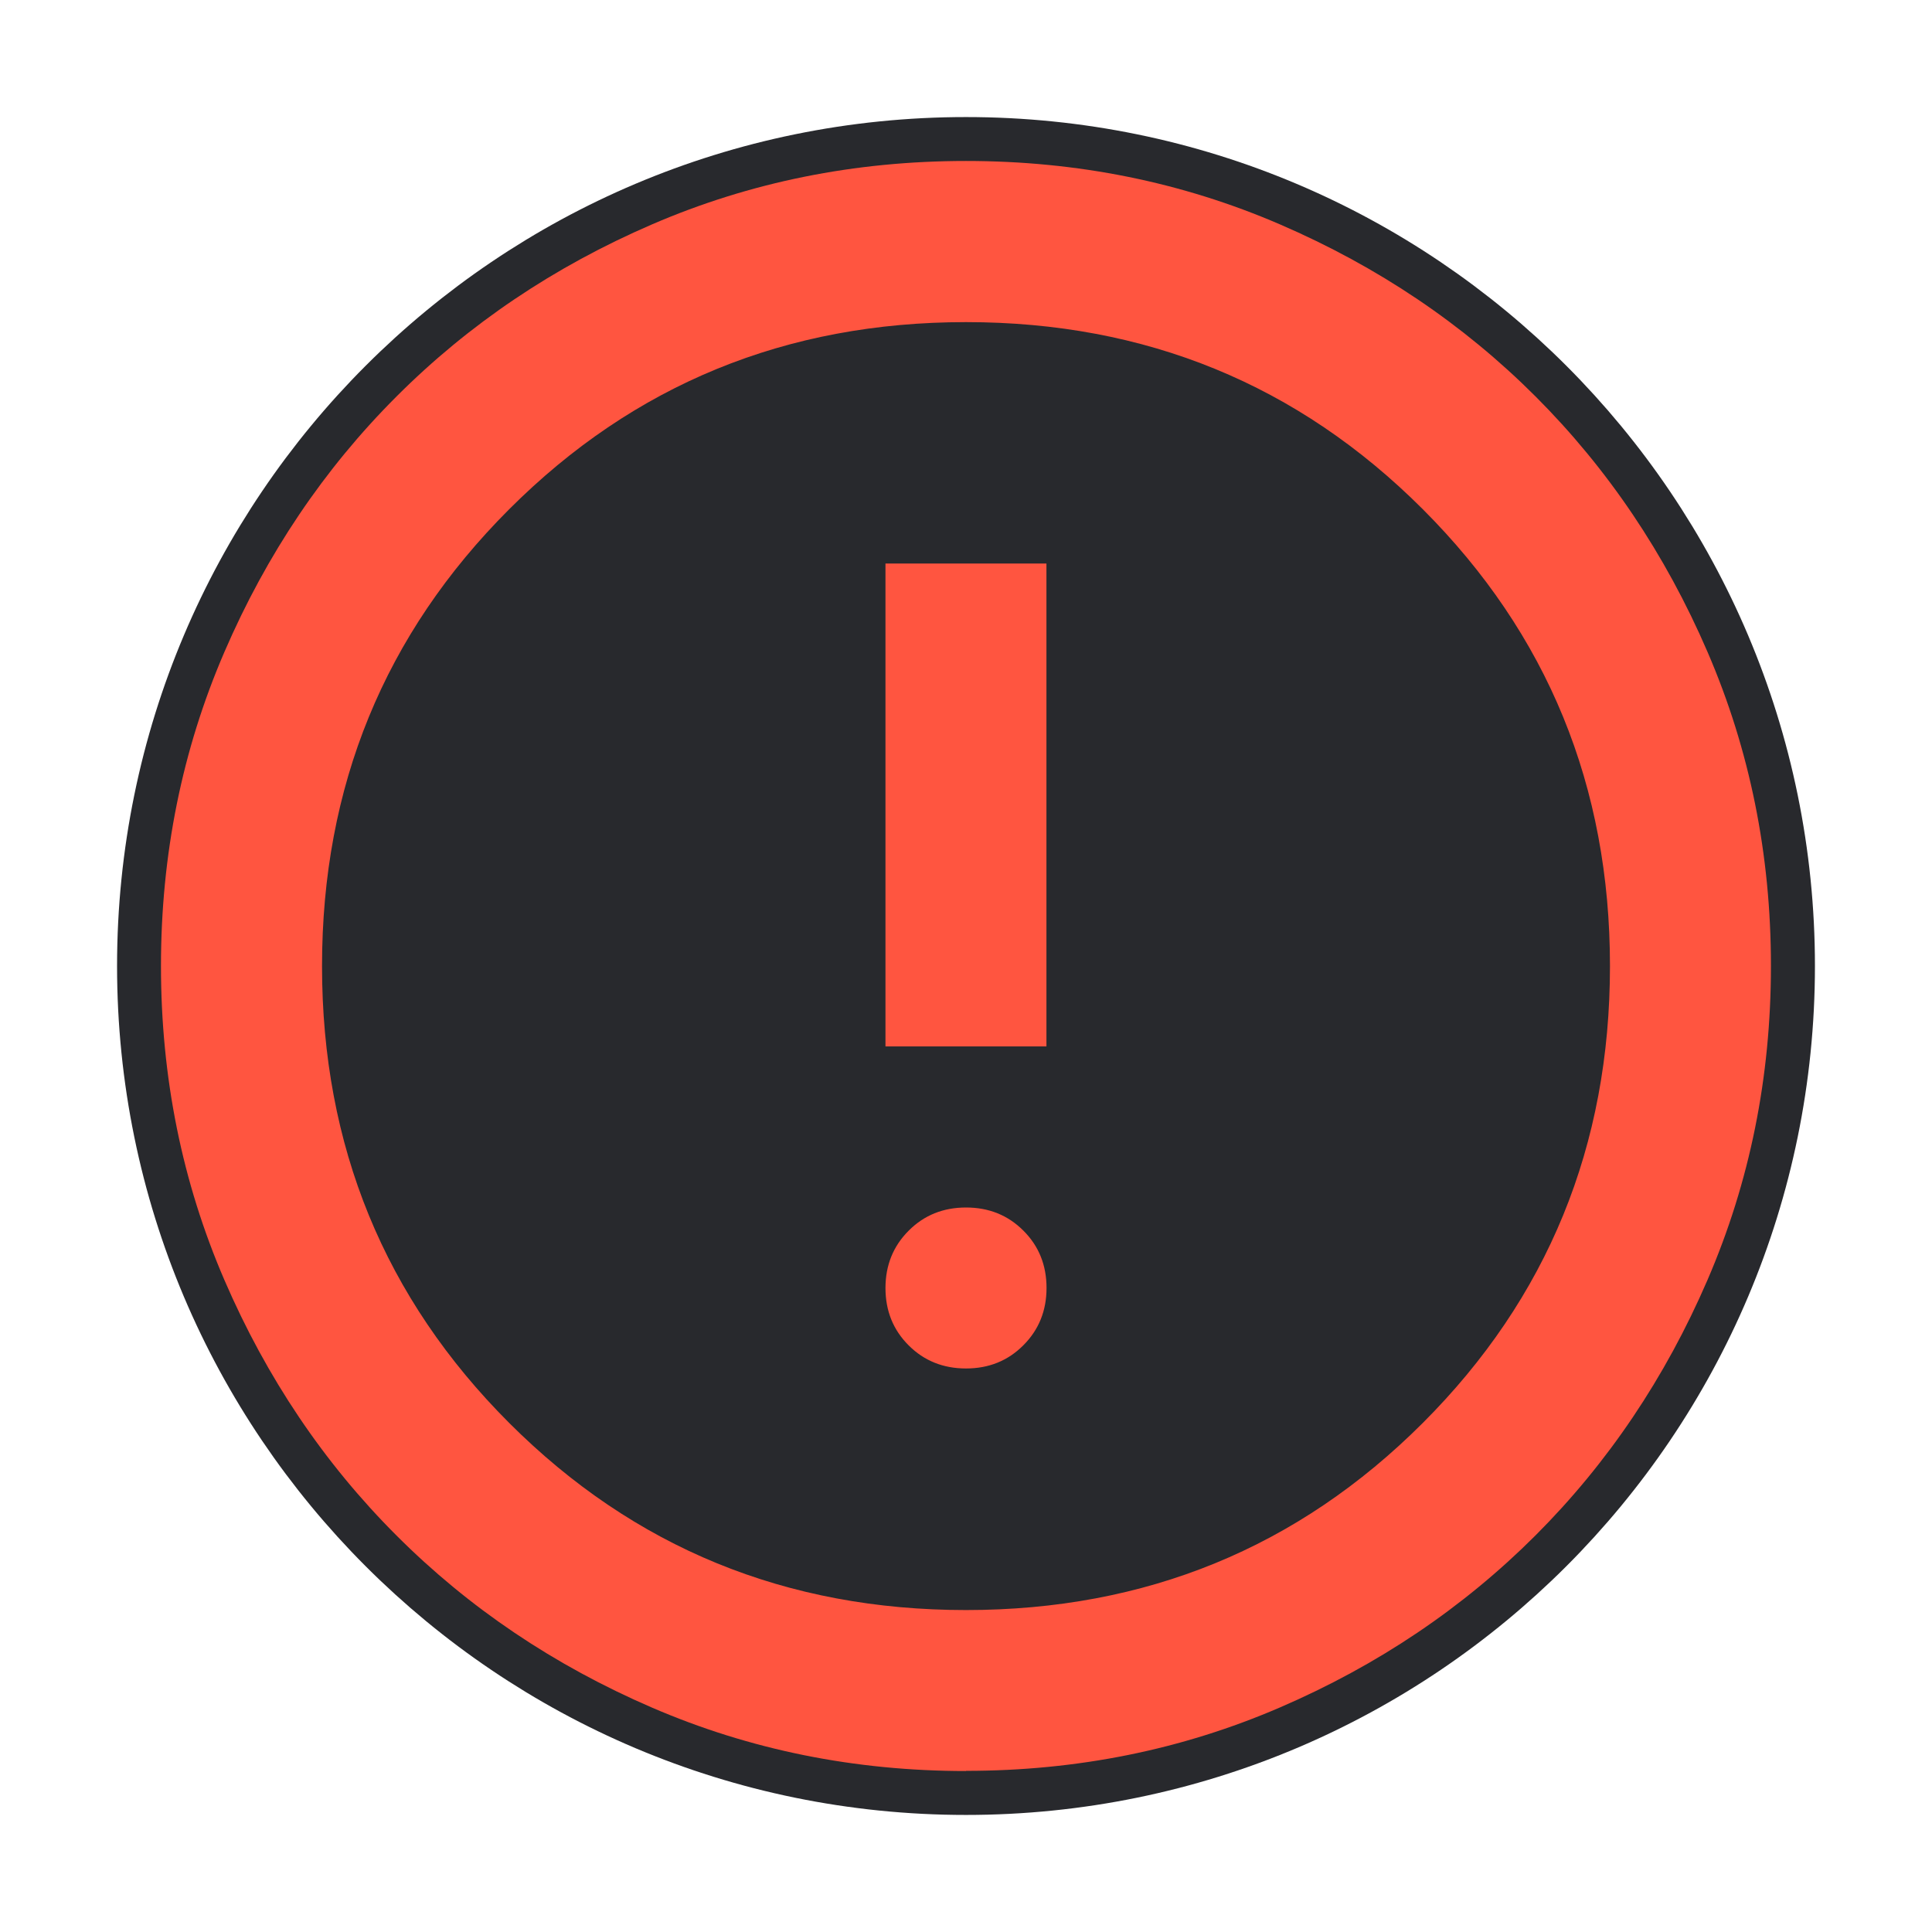
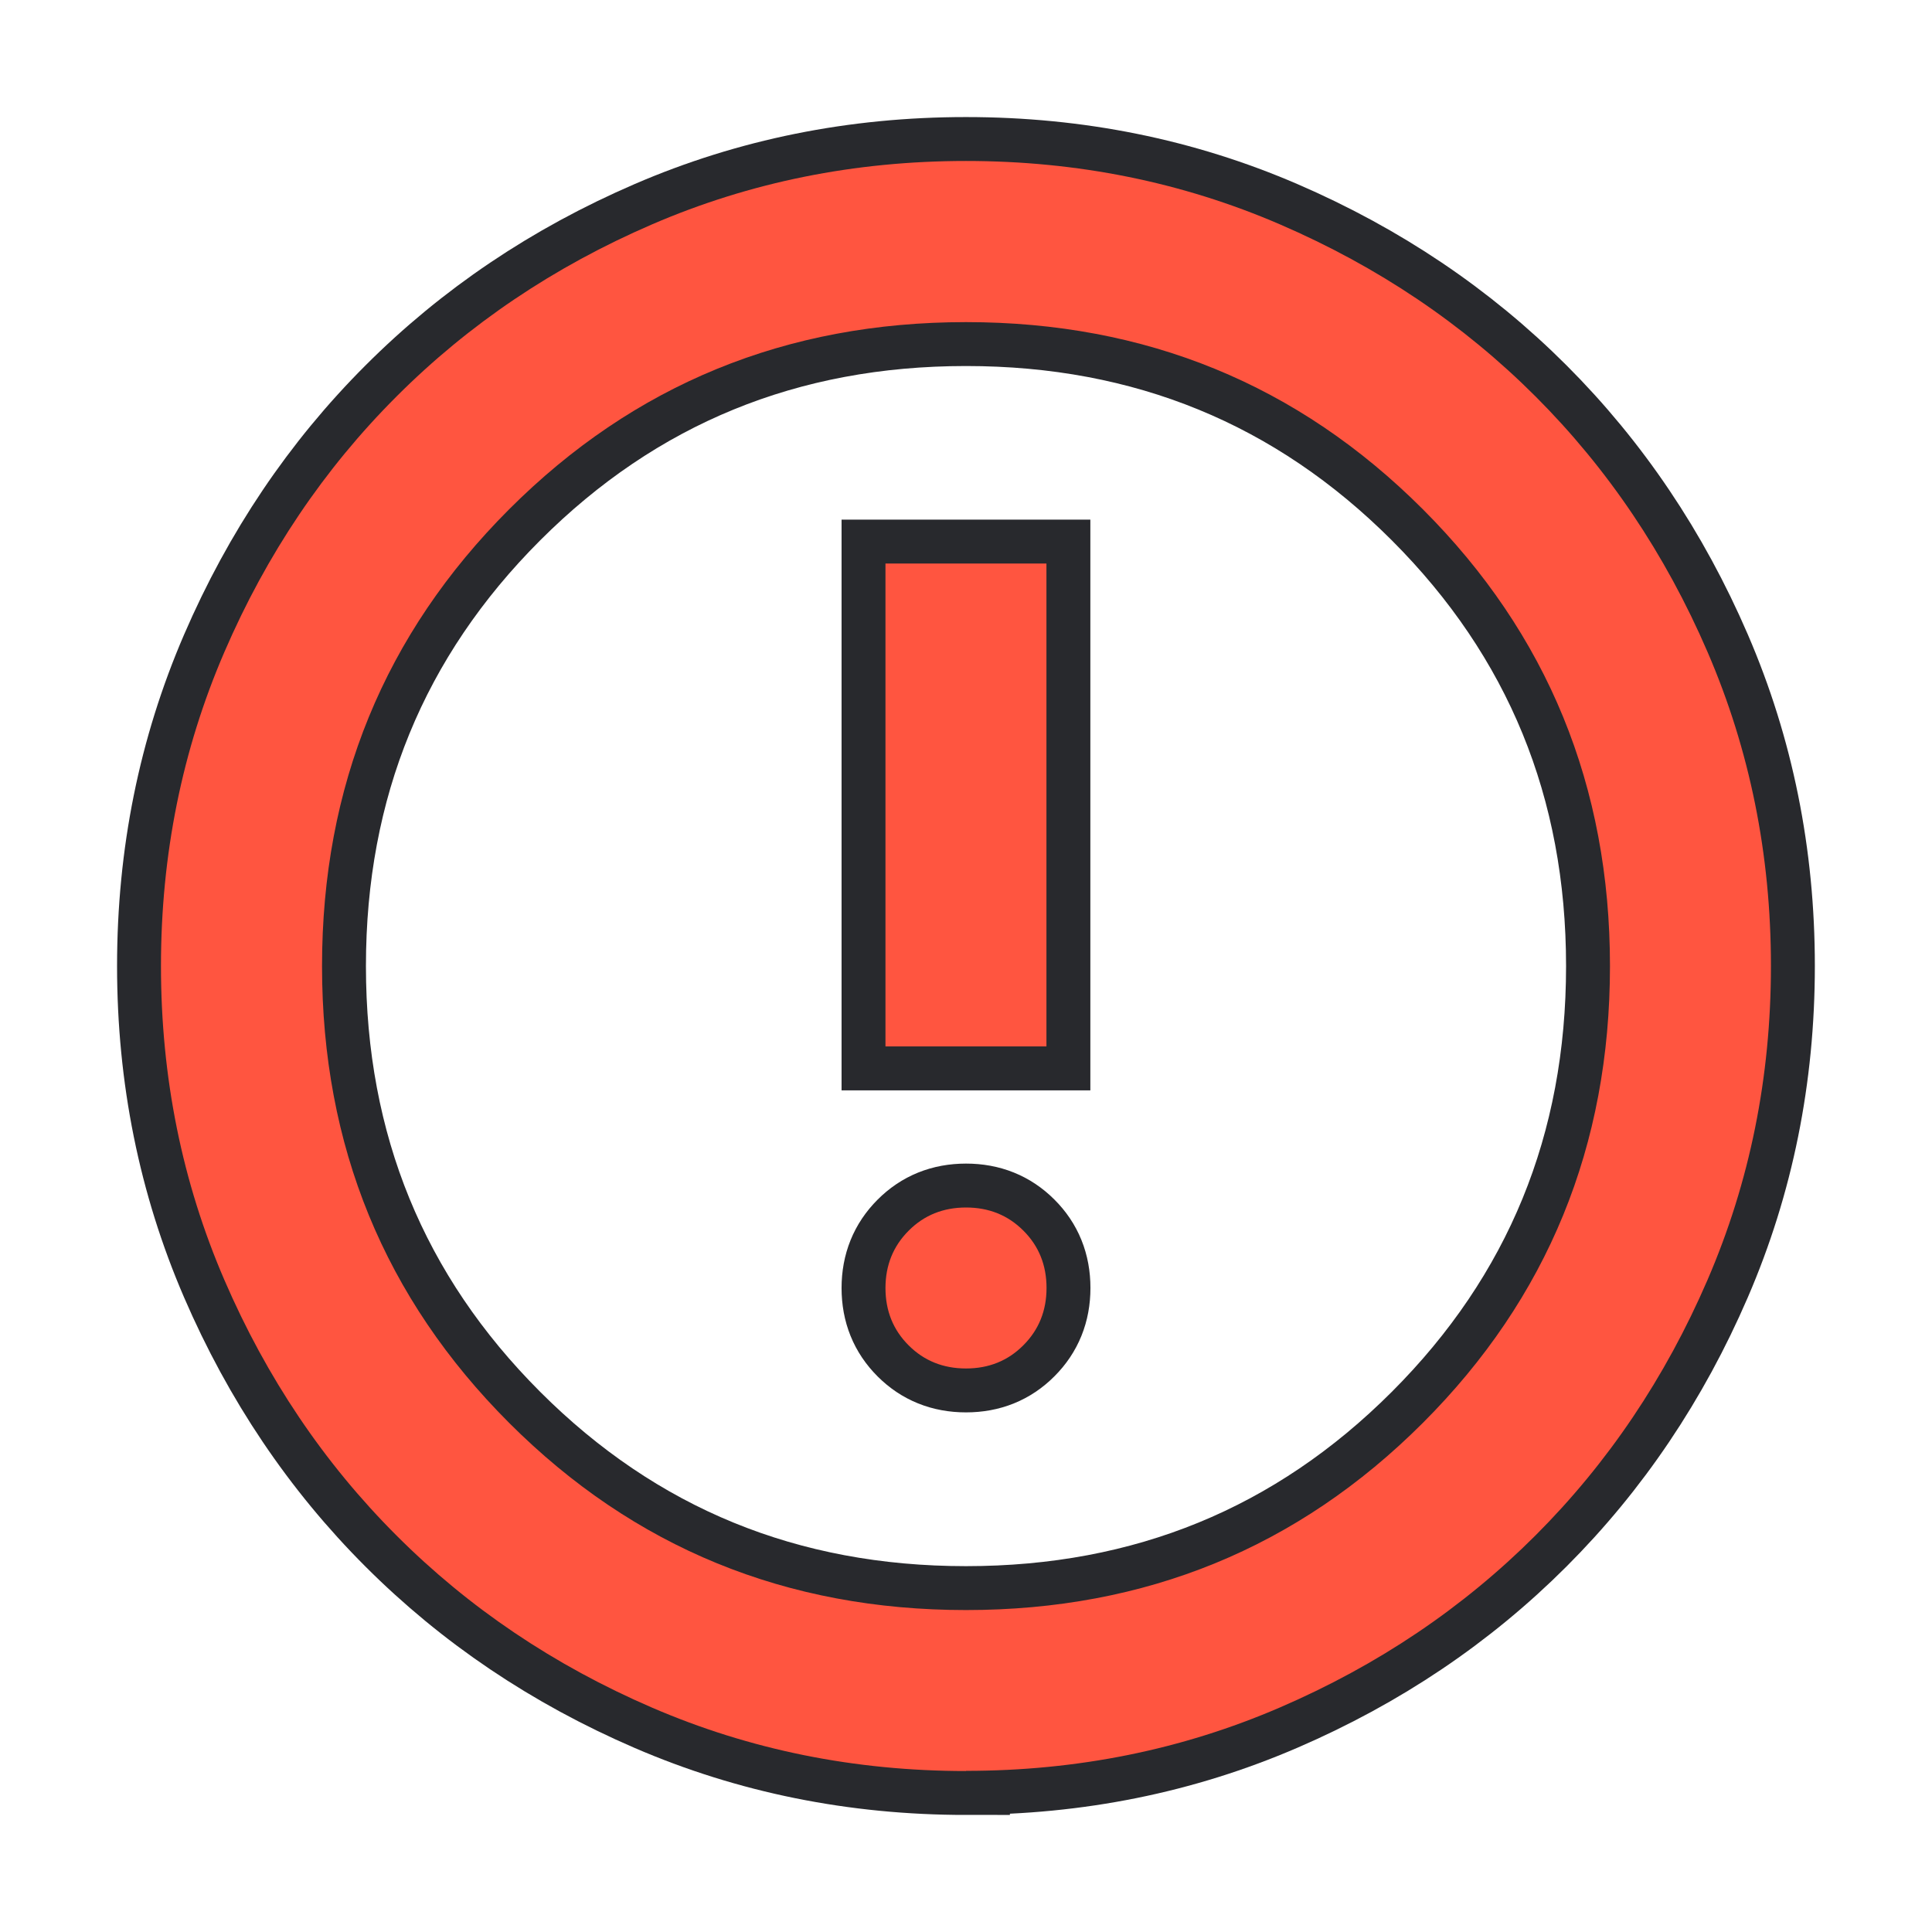
- <svg xmlns="http://www.w3.org/2000/svg" height="22" width="22">
-   <style type="text/css" id="current-color-scheme">
-     .ColorScheme-NegativeText {
-       color: #ff5540;
-     }
+ <svg xmlns="http://www.w3.org/2000/svg" xmlns:xlink="http://www.w3.org/1999/xlink" height="22" width="22">
+   <defs>
+     <style type="text/css" id="current-color-scheme">
+       .ColorScheme-NegativeText {
+         color: #ff5540;
+       }

-     .ColorScheme-Background {
-       color: #28292d;
-     }
-   </style>
-   <circle cx="11" cy="11" r="9.167" class="ColorScheme-Background" fill="currentColor" stroke="currentColor" />
-   <path d="m 11,15.583 q 0.39,0 0.653,-0.264 0.264,-0.264 0.264,-0.653 0,-0.39 -0.264,-0.653 Q 11.39,13.75 11,13.75 q -0.39,0 -0.653,0.264 -0.264,0.264 -0.264,0.653 0,0.39 0.264,0.653 Q 10.61,15.583 11,15.583 Z m -0.917,-3.667 h 1.833 V 6.417 H 10.083 Z M 11,20.167 q -1.902,0 -3.575,-0.722 Q 5.752,18.723 4.515,17.485 3.277,16.248 2.555,14.575 1.833,12.902 1.833,11 q 0,-1.902 0.722,-3.575 Q 3.277,5.752 4.515,4.515 5.752,3.277 7.425,2.555 9.098,1.833 11,1.833 q 1.902,0 3.575,0.722 1.673,0.722 2.91,1.959 1.238,1.238 1.959,2.91 0.722,1.673 0.722,3.575 0,1.902 -0.722,3.575 -0.722,1.673 -1.959,2.91 -1.238,1.238 -2.91,1.959 -1.673,0.722 -3.575,0.722 z m 0,-1.833 q 3.071,0 5.202,-2.131 2.131,-2.131 2.131,-5.202 0,-3.071 -2.131,-5.202 -2.131,-2.131 -5.202,-2.131 -3.071,0 -5.202,2.131 -2.131,2.131 -2.131,5.202 0,3.071 2.131,5.202 2.131,2.131 5.202,2.131 z M 11,11 Z" class="ColorScheme-NegativeText" fill="currentColor" />
+       .ColorScheme-Background {
+         color: #28292d;
+       }
+     </style>
+     <path id="icon" d="m 11,15.583 q 0.39,0 0.653,-0.264 0.264,-0.264 0.264,-0.653 0,-0.39 -0.264,-0.653 Q 11.39,13.75 11,13.75 q -0.39,0 -0.653,0.264 -0.264,0.264 -0.264,0.653 0,0.39 0.264,0.653 Q 10.61,15.583 11,15.583 Z m -0.917,-3.667 h 1.833 V 6.417 H 10.083 Z M 11,20.167 q -1.902,0 -3.575,-0.722 Q 5.752,18.723 4.515,17.485 3.277,16.248 2.555,14.575 1.833,12.902 1.833,11 q 0,-1.902 0.722,-3.575 Q 3.277,5.752 4.515,4.515 5.752,3.277 7.425,2.555 9.098,1.833 11,1.833 q 1.902,0 3.575,0.722 1.673,0.722 2.91,1.959 1.238,1.238 1.959,2.91 0.722,1.673 0.722,3.575 0,1.902 -0.722,3.575 -0.722,1.673 -1.959,2.91 -1.238,1.238 -2.91,1.959 -1.673,0.722 -3.575,0.722 z m 0,-1.833 q 3.071,0 5.202,-2.131 2.131,-2.131 2.131,-5.202 0,-3.071 -2.131,-5.202 -2.131,-2.131 -5.202,-2.131 -3.071,0 -5.202,2.131 -2.131,2.131 -2.131,5.202 0,3.071 2.131,5.202 2.131,2.131 5.202,2.131 z M 11,11 Z" />
+   </defs>
+   <use xlink:href="#icon" class="ColorScheme-Background" fill="currentColor" stroke="currentColor" />
+   <use xlink:href="#icon" class="ColorScheme-NegativeText" fill="currentColor" />
</svg>
